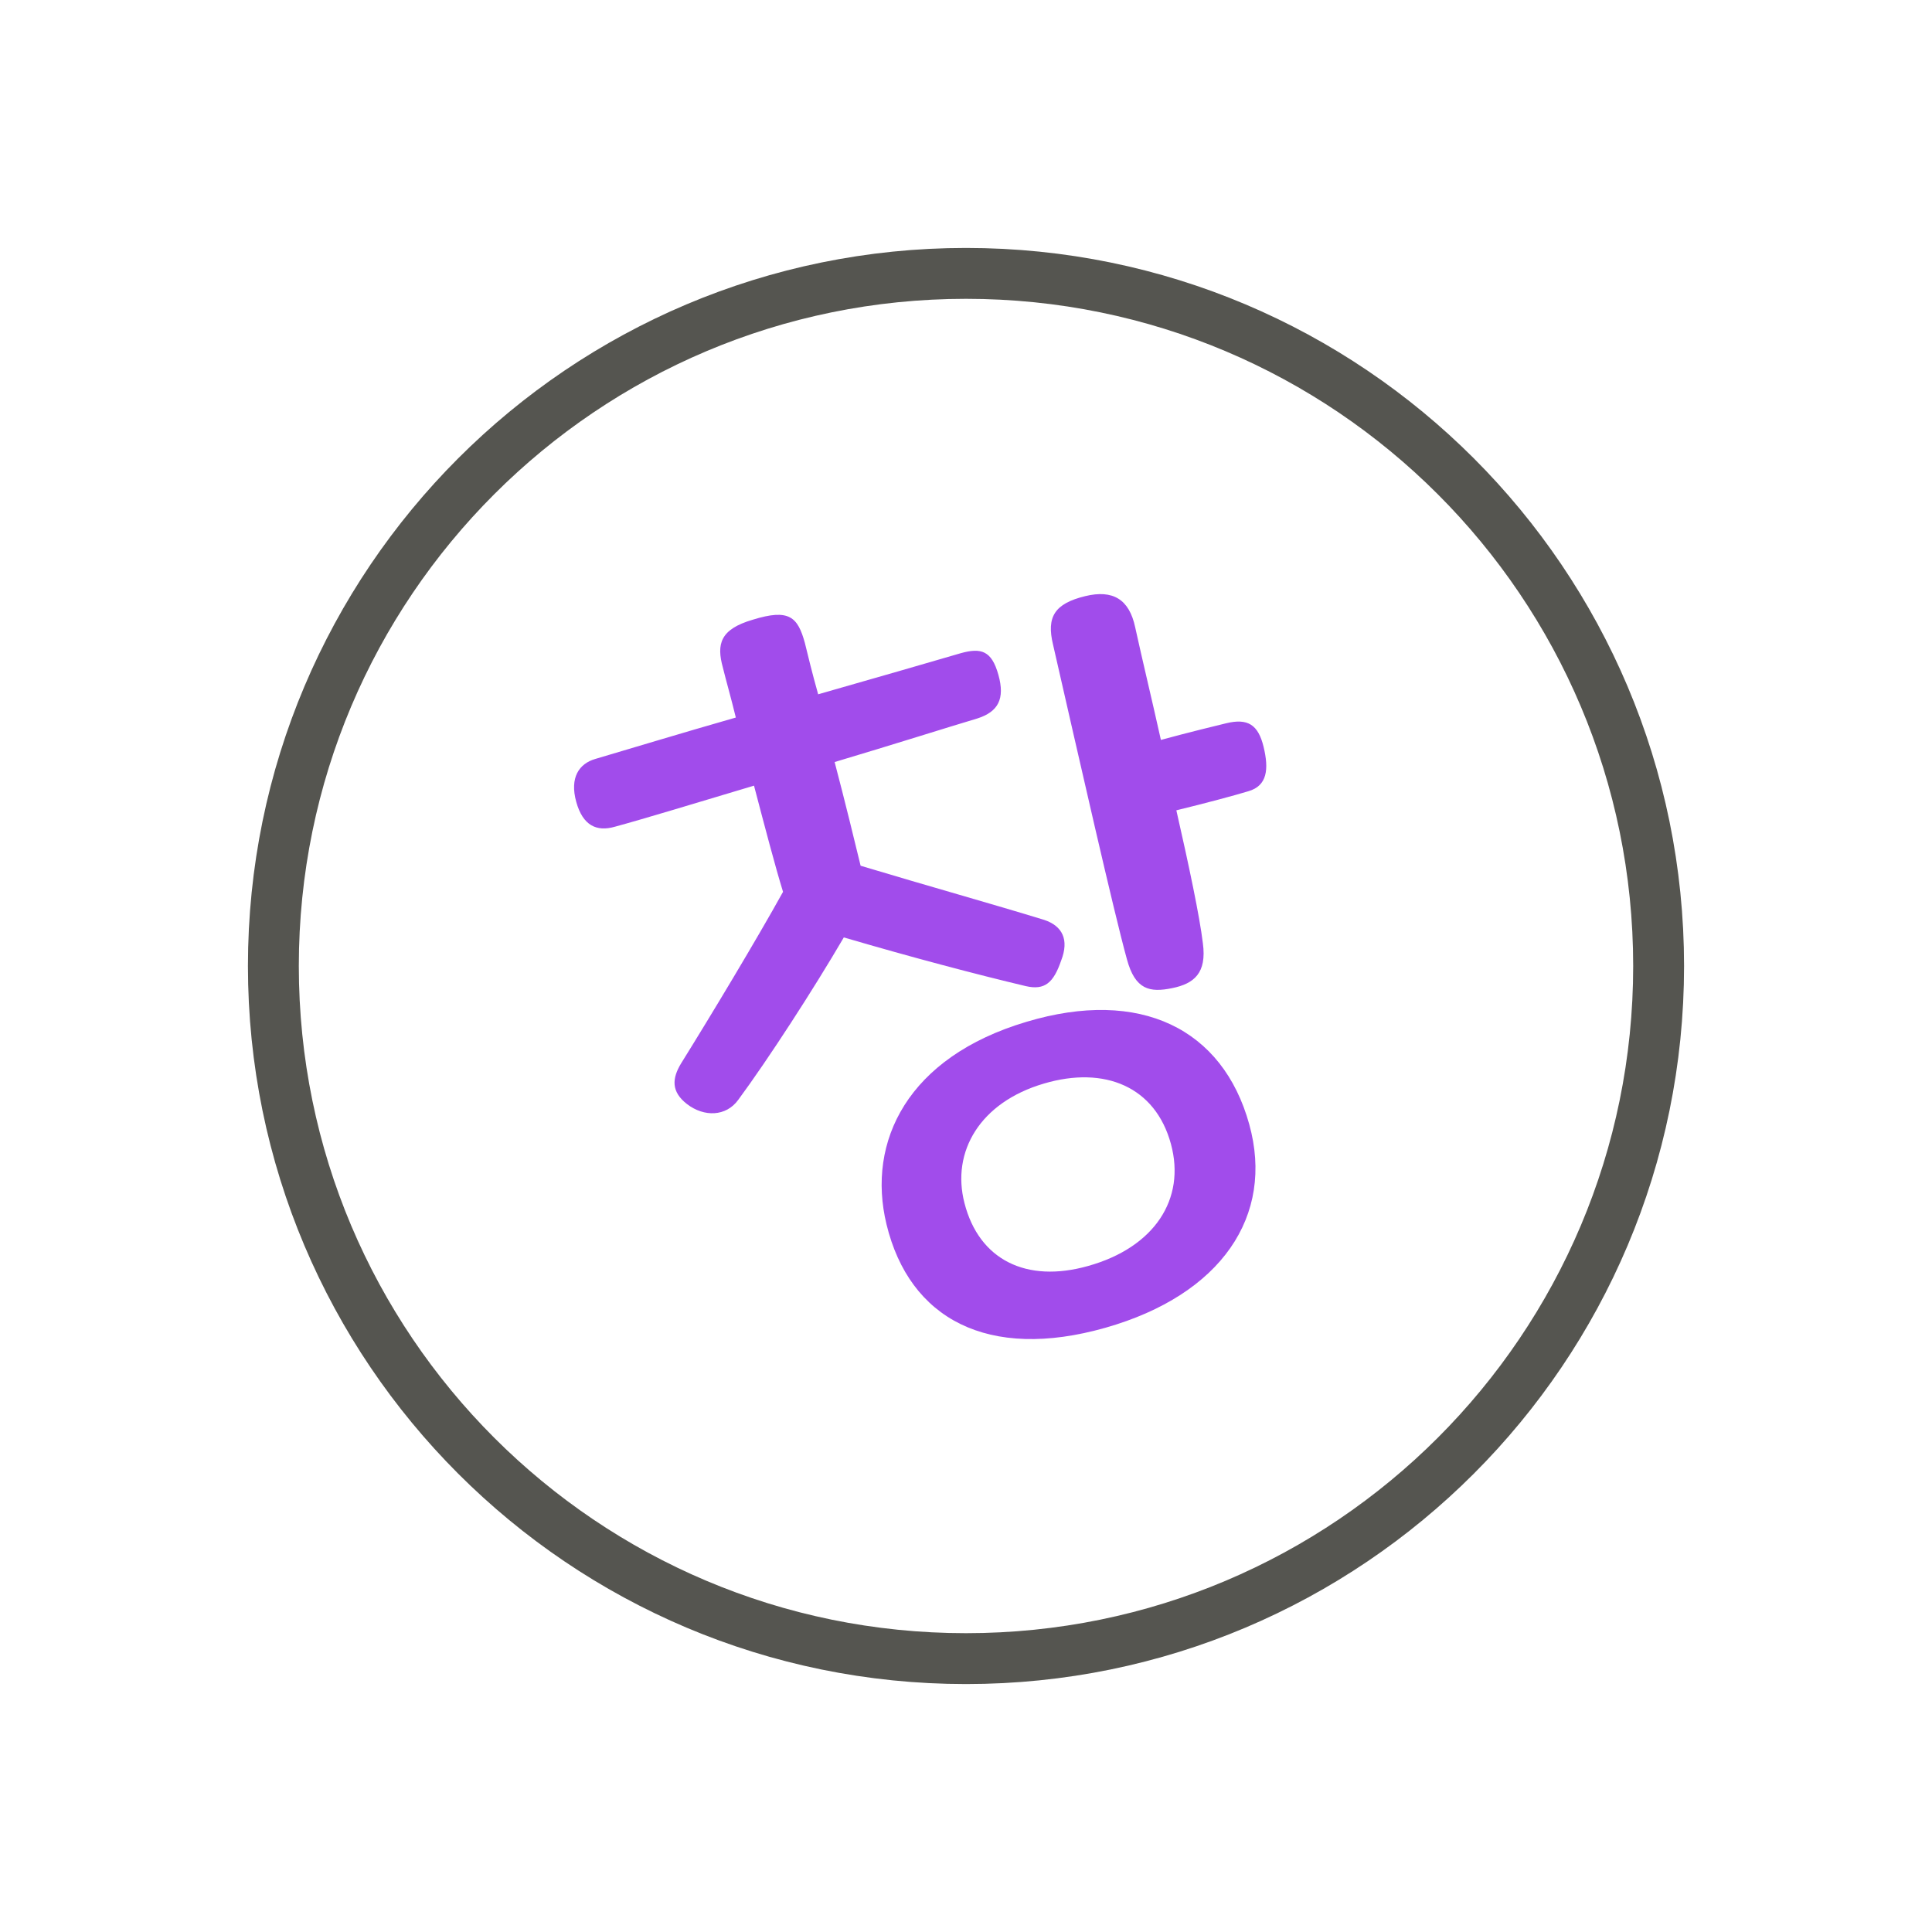
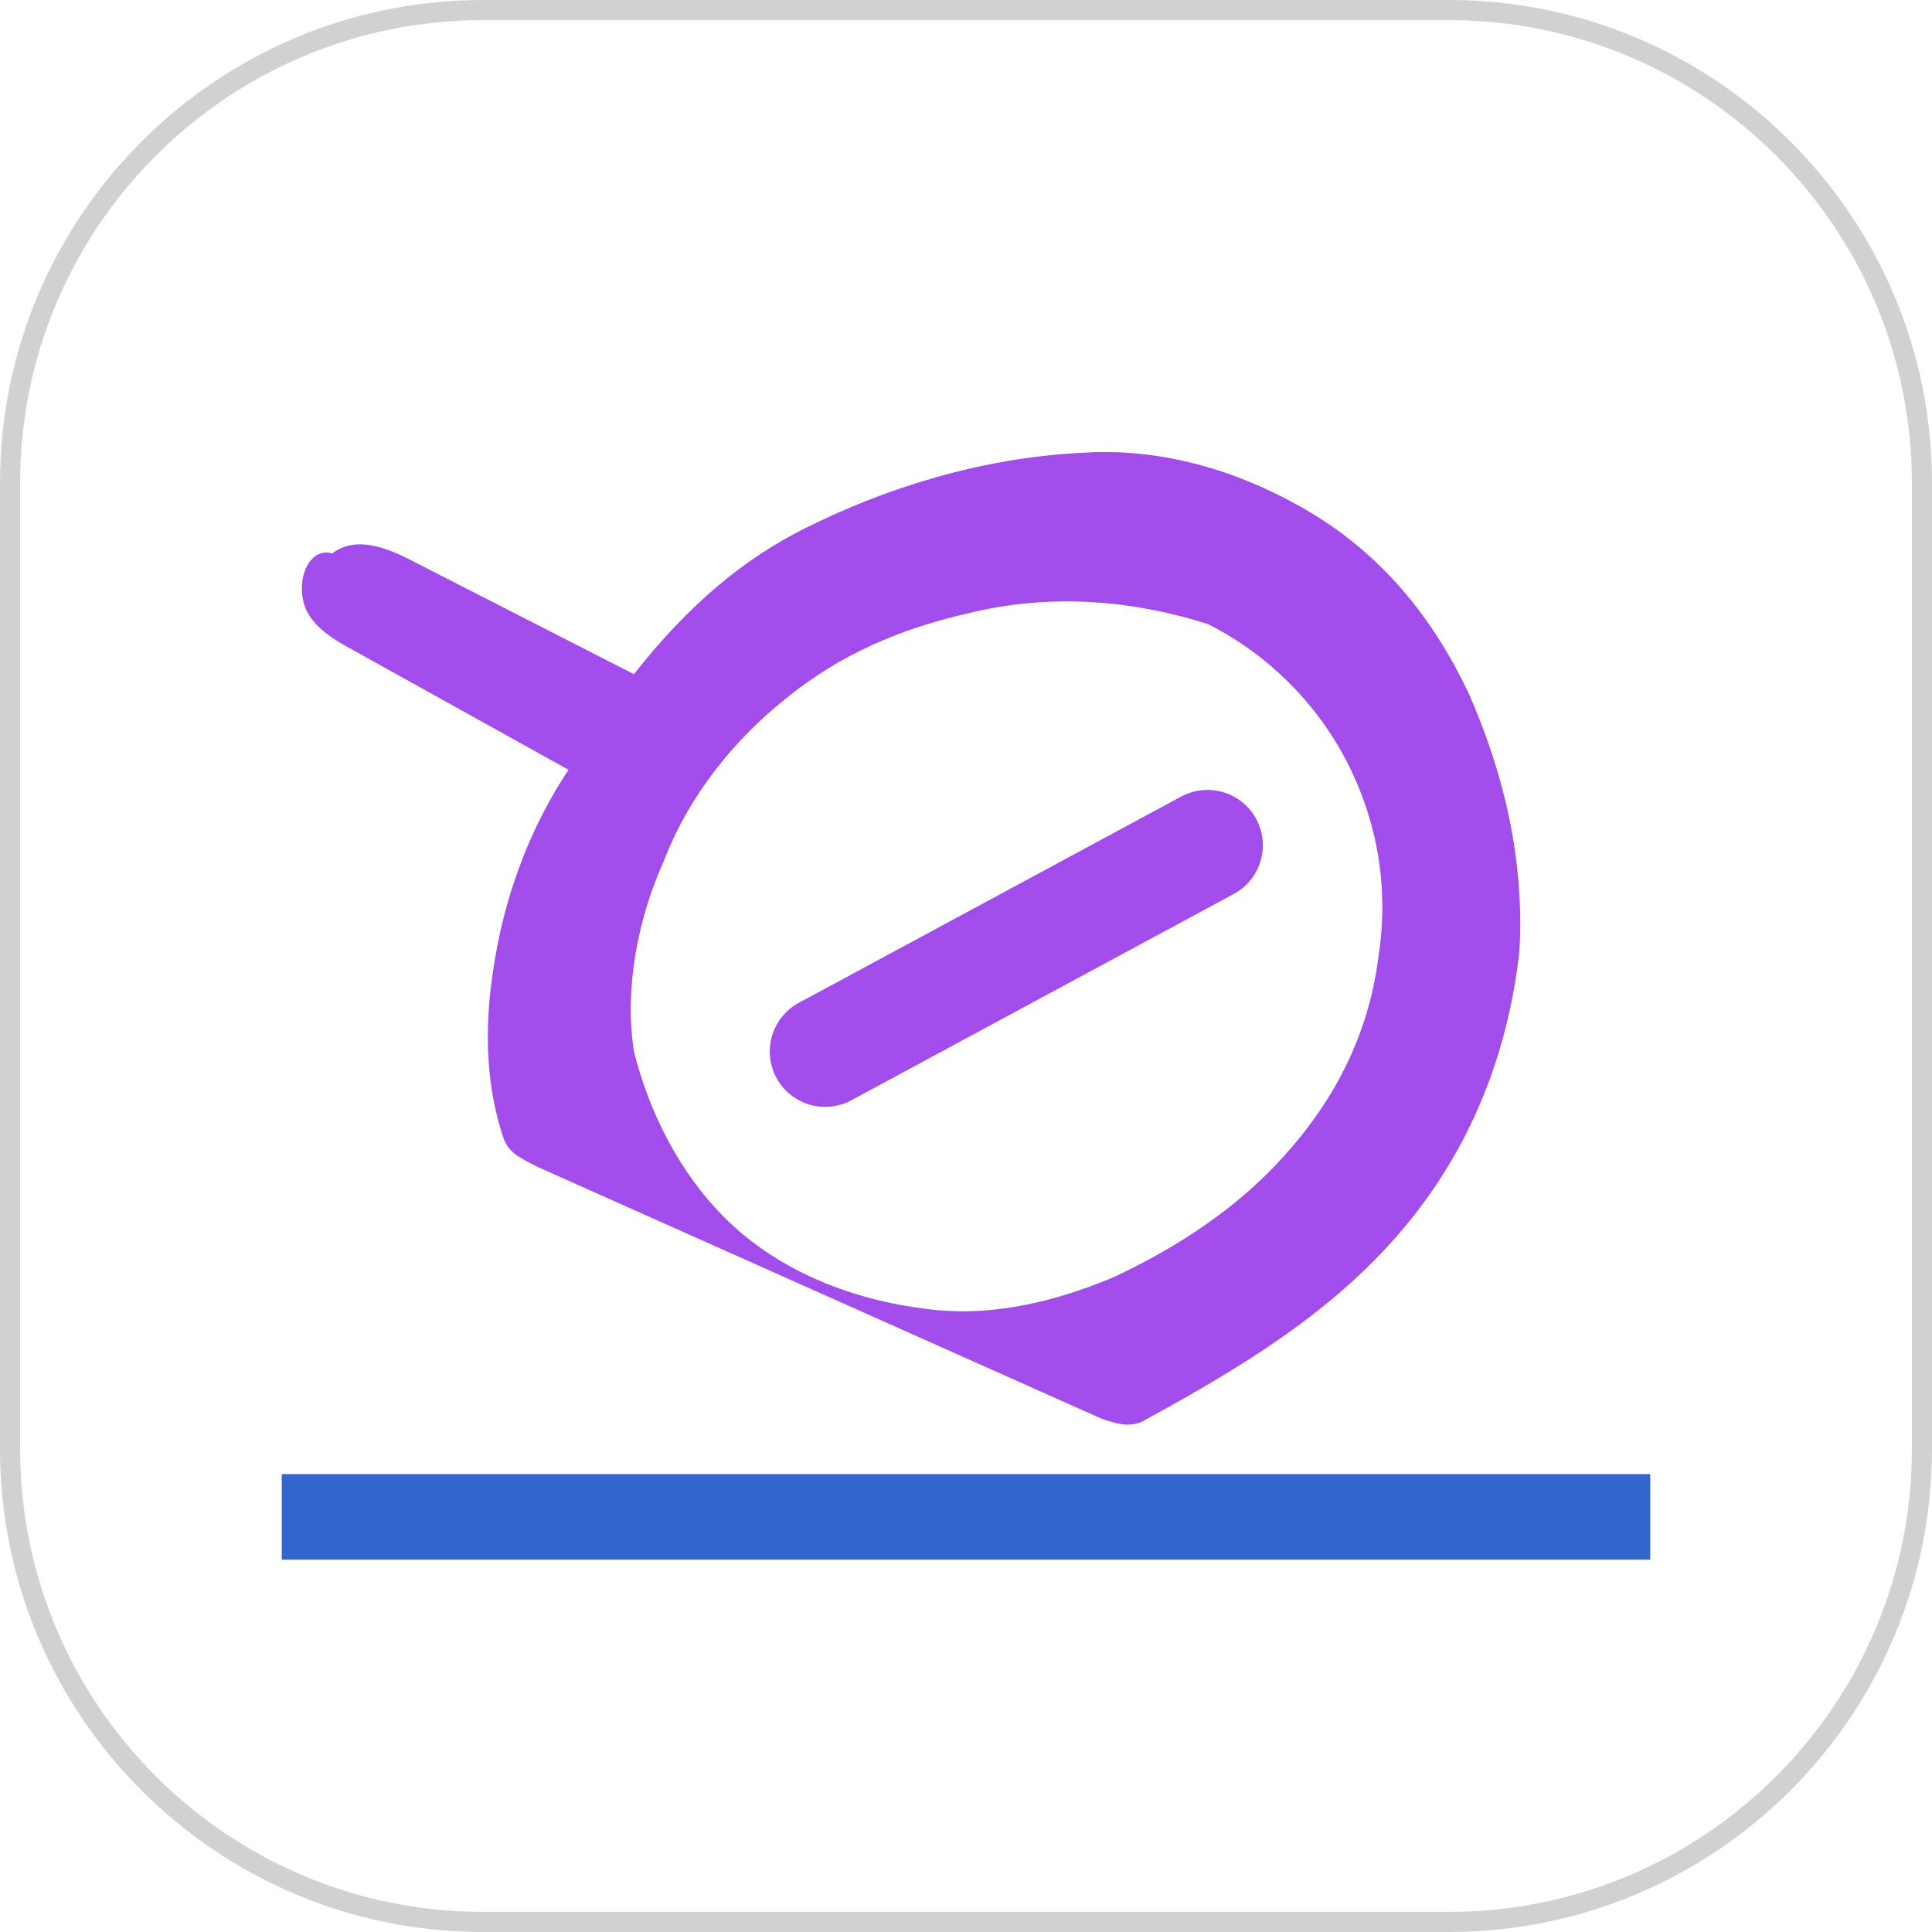
- <svg xmlns="http://www.w3.org/2000/svg" width="48" height="48" viewBox="0 0 48 48" version="1.1" id="svg1" xml:space="preserve">
-   <defs id="defs1" />
-   <g id="layer1">
-     <path style="font-weight:300;font-size:19.672px;font-family:'Maplestory OTF';-inkscape-font-specification:'Maplestory OTF Light';fill:#a14ceb;stroke-width:0.82" d="m 23.578,34.46 c -0.079,-2.459 -1.829,-3.934 -4.78,-3.777 -3.069,0.157 -4.564,1.947 -4.564,4.072 0,2.42 1.652,3.895 4.682,3.777 2.99,-0.118 4.741,-1.711 4.662,-4.072 z m -8.695,-6.885 c 1.534,0.885 2.99,1.672 4.111,2.243 0.433,0.216 0.689,0.079 1.003,-0.413 0.315,-0.452 0.236,-0.826 -0.177,-1.082 -1.161,-0.689 -2.636,-1.515 -4.111,-2.38 0,-0.61 0,-1.633 -0.02,-2.656 1.534,-0.079 2.931,-0.177 3.698,-0.216 0.551,-0.039 0.787,-0.315 0.767,-0.925 -0.02,-0.629 -0.256,-0.767 -0.787,-0.748 -0.826,0.039 -2.203,0.098 -3.679,0.157 -0.02,-0.551 -0.02,-1.023 -0.02,-1.318 -0.02,-0.669 -0.177,-0.925 -1.121,-0.866 -0.846,0.039 -1.023,0.374 -1.003,0.984 0,0.315 0.02,0.767 0.02,1.279 -1.456,0.059 -2.813,0.138 -3.639,0.177 -0.413,0.02 -0.728,0.295 -0.708,0.925 0.02,0.61 0.315,0.846 0.787,0.826 0.748,-0.02 2.105,-0.098 3.6,-0.177 0.02,1.062 0.039,2.085 0.079,2.734 -0.905,0.984 -2.459,2.557 -3.462,3.541 -0.315,0.315 -0.413,0.629 -0.098,1.023 0.334,0.413 0.866,0.531 1.259,0.197 0.964,-0.807 2.459,-2.223 3.502,-3.305 z m 8.774,-1.121 c 0.748,0 1.534,-0.02 1.849,-0.039 0.492,-0.02 0.629,-0.413 0.629,-0.984 0,-0.57 -0.216,-0.787 -0.767,-0.787 -0.236,0 -0.984,0 -1.672,0.02 0.02,-1.023 0.02,-2.026 0.039,-2.872 0.02,-0.708 -0.315,-1.043 -1.023,-1.043 -0.787,0 -1.062,0.275 -1.062,0.984 -0.039,2.931 -0.098,6.806 -0.059,8.026 0.02,0.787 0.354,0.944 0.925,0.964 0.551,0.02 0.925,-0.157 1.003,-0.905 0.079,-0.669 0.118,-1.947 0.138,-3.364 z m -2.085,8.026 c 0.039,1.416 -1.003,2.4 -2.715,2.459 -1.593,0.059 -2.597,-0.787 -2.616,-2.243 -0.02,-1.318 0.964,-2.341 2.616,-2.42 1.574,-0.079 2.675,0.728 2.715,2.203 z" id="text1" transform="rotate(-13.63422)" aria-label="창" />
-     <circle style="fill:none;fill-opacity:1;stroke:#555550;stroke-width:1.264;stroke-dasharray:none;stroke-opacity:1" id="path32" r="17.208" cy="24" cx="24" />
+ <svg xmlns="http://www.w3.org/2000/svg" width="100%" height="100%" viewBox="0 0 384 384" version="1.1" xml:space="preserve" style="fill-rule:evenodd;clip-rule:evenodd;stroke-linecap:round;">
+   <g id="Artboard1" transform="matrix(1,0,0,1,-64,-64)">
+     <rect x="64" y="64" width="384" height="384" style="fill:none;" />
+     <path d="M352,64C404.984,64 448,107.016 448,160L448,352C448,404.984 404.984,448 352,448L160,448C107.016,448 64,404.984 64,352L64,160C64,107.016 107.016,64 160,64L352,64ZM352,68L160,68C109.224,68 68,109.224 68,160L68,352C68,402.776 109.224,444 160,444L352,444C402.776,444 444,402.776 444,352L444,160C444,109.224 402.776,68 352,68Z" style="fill:rgb(85,85,80);fill-opacity:0.27;" />
+     <path d="M130,174C127,173 124,176 124,181C124,186 127,189 132,192L177,217C169,229 164,243 162,257C160,270 161,281 164,290C165,293 167,294 171,296L283,346C286,347 289,348 292,346C314,334 333,322 347,303C358,288 364,271 366,253C367,235 363,218 356,202C348,185 337,173 323,165C309,157 294,153 279,154C259,155 240,161 224,169C212,175 201,184 190,198L145,175C139,172 134,171 130,174ZM304,188C316,194 326,204 332,216C338,228 340,241 338,254C336,270 329,283 319,294C310,304 298,312 285,318C273,323 260,326 247,324C232,322 218,316 208,306C199,297 193,285 190,273C188,260 191,246 196,235C201,222 210,211 220,203C231,194 243,189 256,186C272,182 288,183 304,188Z" style="fill:rgb(161,76,235);" />
+     <path d="M228,273L304,232" style="fill:none;fill-rule:nonzero;stroke:rgb(161,76,235);stroke-width:22px;" />
+     <rect x="120" y="357" width="272" height="17" style="fill:rgb(51,102,204);" />
  </g>
</svg>
